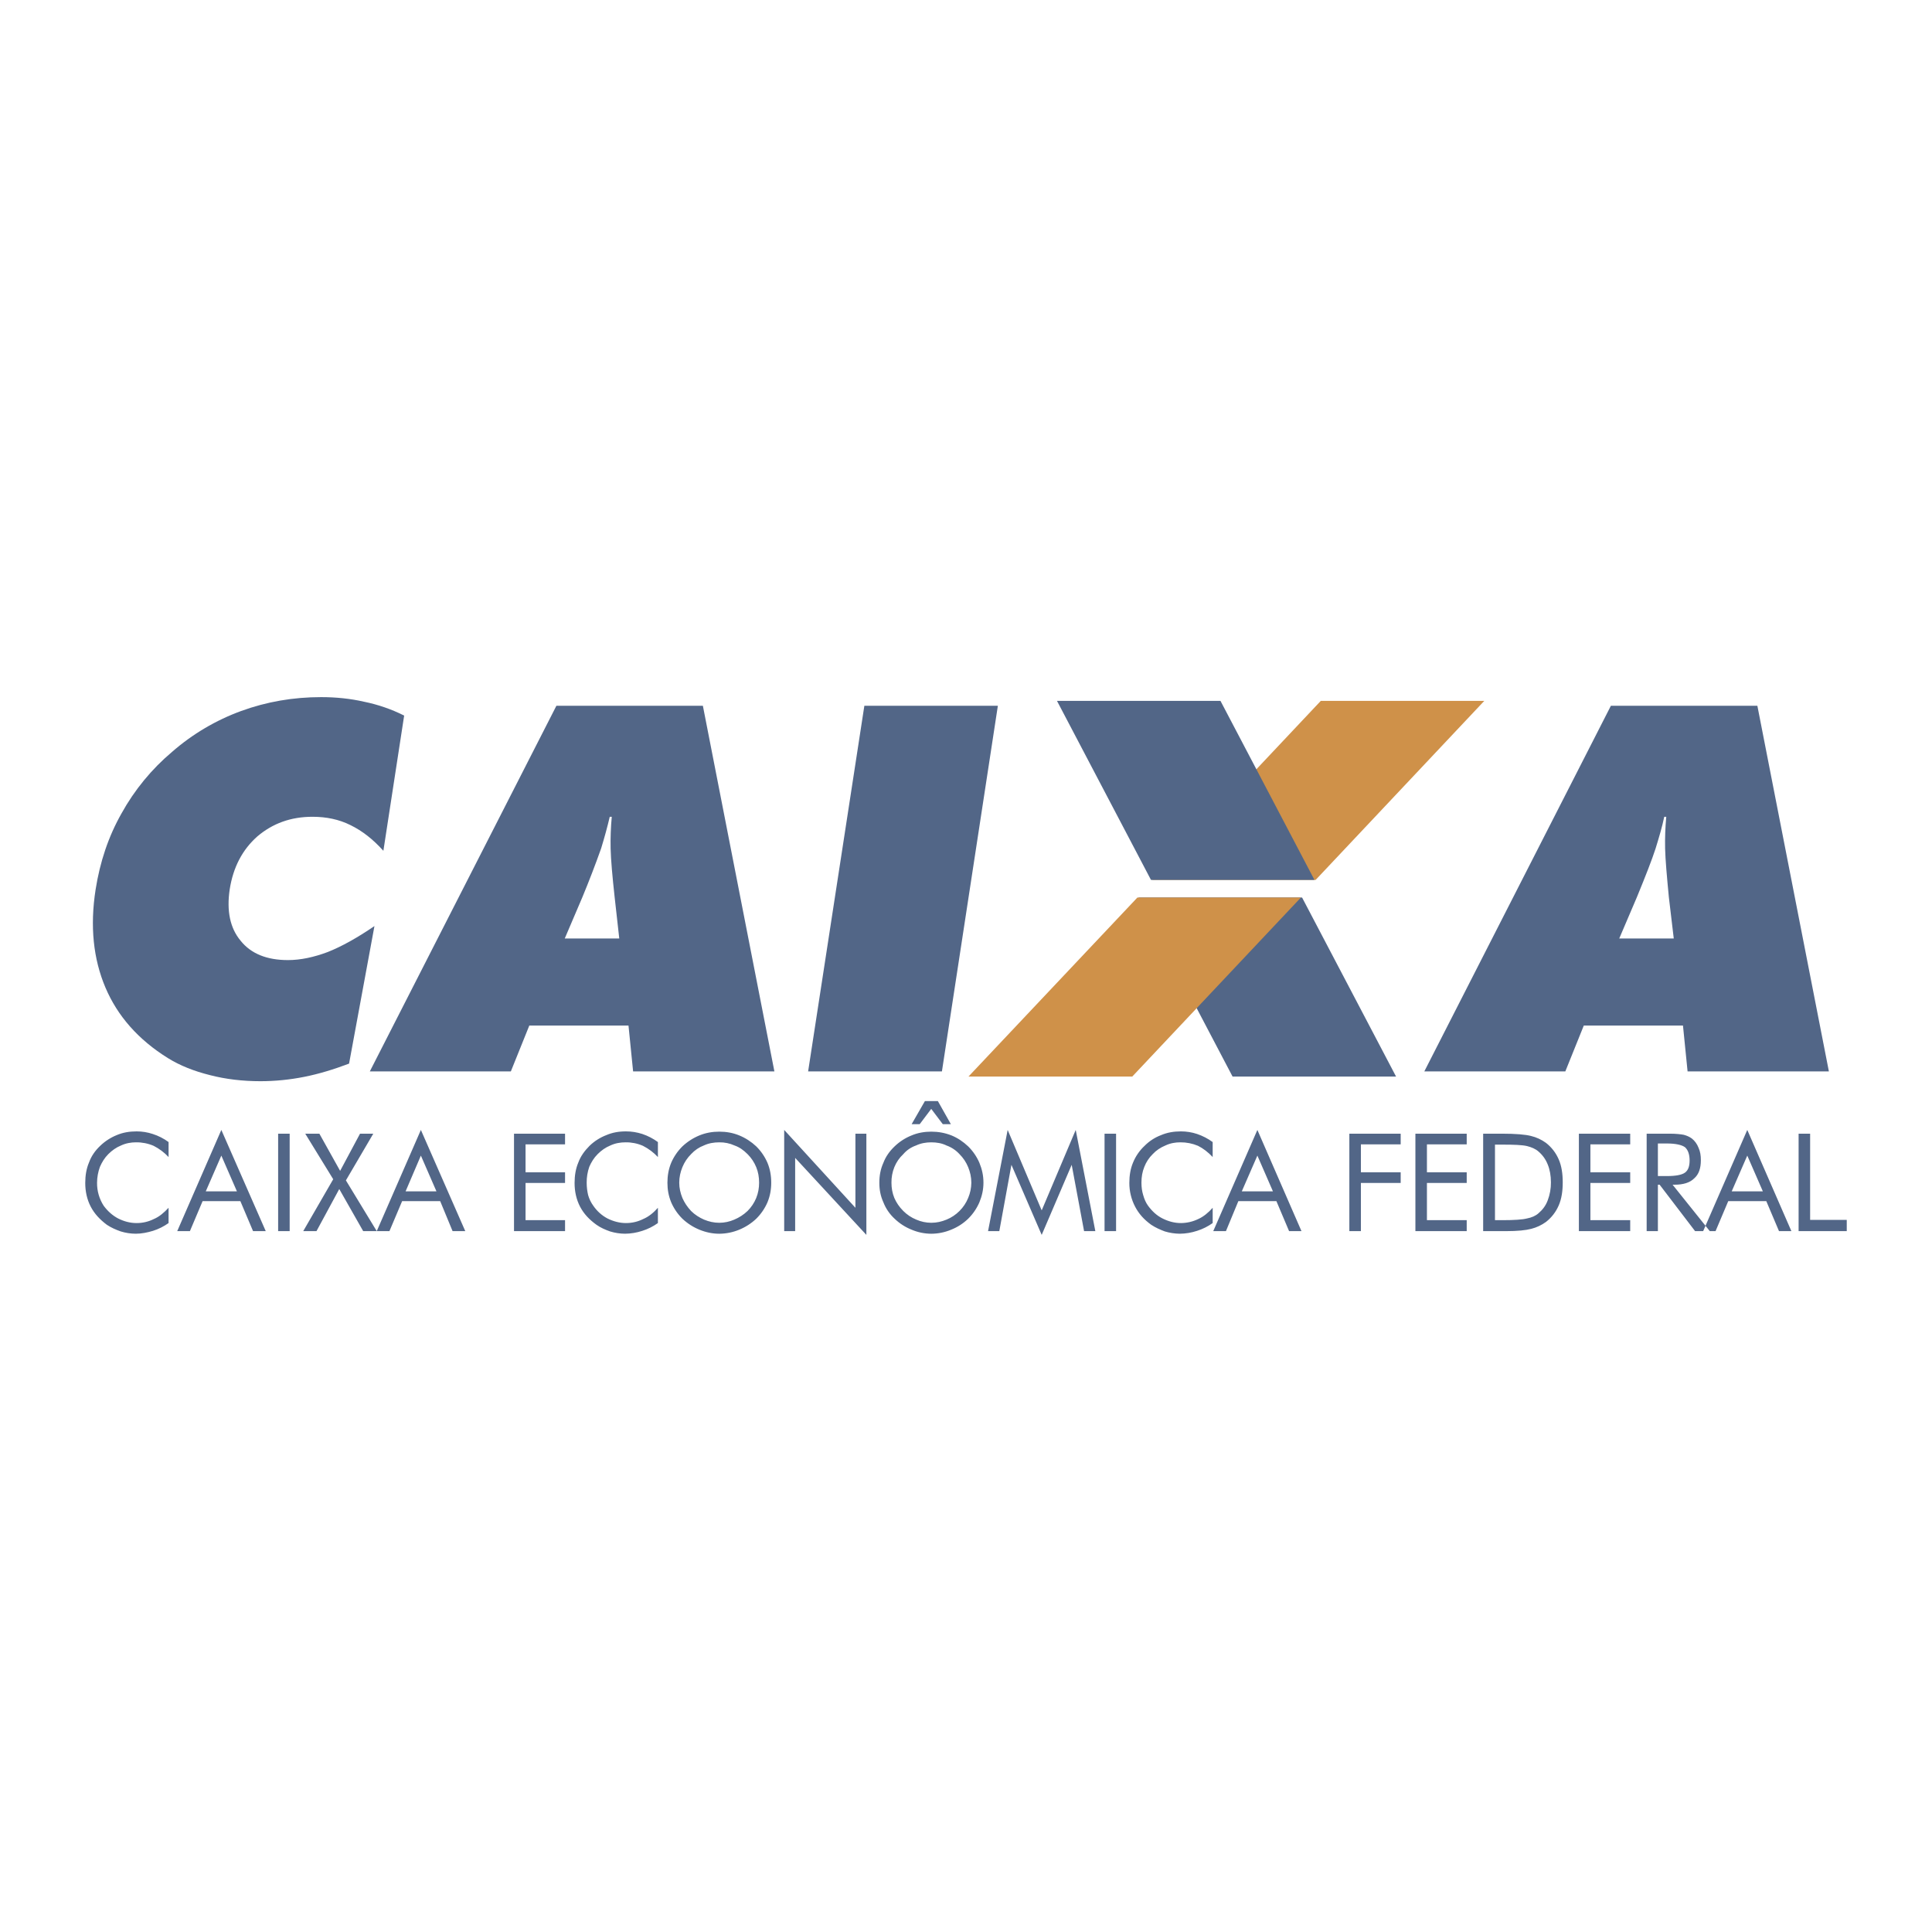
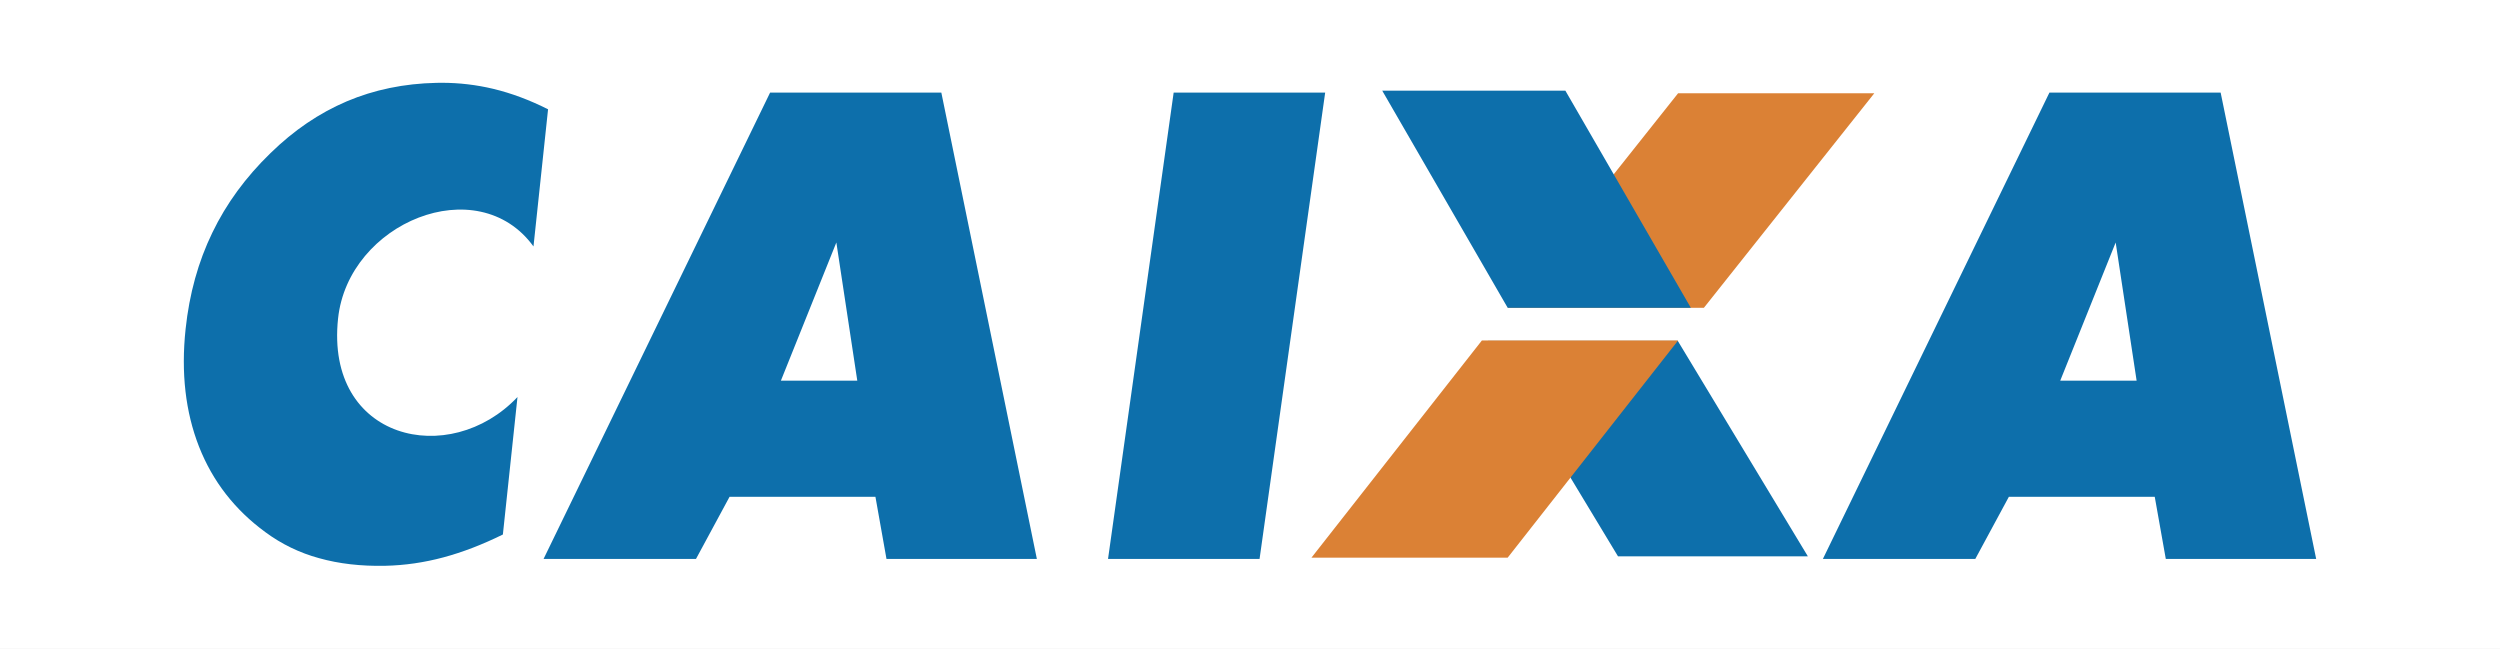
- <svg xmlns="http://www.w3.org/2000/svg" width="2500" height="2500" viewBox="0 0 192.756 192.756">
-   <g fill-rule="evenodd" clip-rule="evenodd">
-     <path fill="#fff" d="M0 0h192.756v192.756H0V0z" />
-     <path d="M38.25 84.885c-1.035-1.15-2.1-1.985-3.279-2.561-1.151-.575-2.417-.834-3.797-.834-2.158 0-3.97.662-5.495 1.956-1.496 1.324-2.417 3.079-2.762 5.294-.316 2.129.029 3.854 1.093 5.121 1.036 1.294 2.618 1.927 4.718 1.927 1.266 0 2.589-.287 3.971-.805 1.38-.547 2.934-1.41 4.66-2.589l-2.532 13.723c-1.525.575-3.021 1.036-4.488 1.323a22.44 22.44 0 0 1-4.344.432c-1.784 0-3.481-.201-5.035-.604-1.611-.402-2.992-.949-4.2-1.697-2.963-1.841-5.035-4.2-6.243-7.048-1.207-2.85-1.553-6.101-.977-9.783.432-2.733 1.266-5.265 2.589-7.595a21.879 21.879 0 0 1 5.034-6.127 21.918 21.918 0 0 1 6.905-4.085c2.532-.92 5.178-1.381 7.969-1.381 1.467 0 2.906.144 4.287.46a16.06 16.06 0 0 1 3.999 1.381L38.25 84.885zm18.096 8.746h5.438l-.46-4.114c-.23-2.1-.374-3.711-.403-4.862a28.06 28.06 0 0 1 .115-3.165h-.201c-.23.979-.518 2.043-.863 3.165a99.696 99.696 0 0 1-1.87 4.862l-1.756 4.114zm-19.448 13.262l18.614-36.478h14.614l7.135 36.478H63.165l-.46-4.573h-9.896l-1.841 4.573h-14.07zm43.729 0l5.61-36.478h13.32l-5.581 36.478H80.627zM161.553 93.631h5.438l-.488-4.114c-.201-2.1-.346-3.711-.375-4.862a28.298 28.298 0 0 1 .115-3.165h-.201c-.201.979-.518 2.043-.863 3.165-.373 1.151-1.006 2.762-1.869 4.862l-1.757 4.114zm-19.448 13.262l18.613-36.478h14.615l7.135 36.478H168.37l-.459-4.573h-9.896l-1.842 4.573h-14.068zM16.818 115.438a5.361 5.361 0 0 0-1.496-1.122 4.345 4.345 0 0 0-1.755-.346c-.489 0-1.007.087-1.496.316-.489.202-.892.49-1.266.863-.374.374-.633.806-.834 1.266a4.681 4.681 0 0 0-.288 1.583 4.143 4.143 0 0 0 .662 2.301c.402.546.892.978 1.438 1.266.575.287 1.18.46 1.841.46a3.82 3.82 0 0 0 1.727-.403c.546-.229 1.007-.633 1.467-1.121v1.524a5.58 5.58 0 0 1-1.553.776c-.576.173-1.151.288-1.726.288a5.232 5.232 0 0 1-1.496-.23c-.489-.173-.949-.374-1.381-.661-.69-.518-1.237-1.094-1.611-1.812s-.546-1.525-.546-2.359c0-.748.115-1.438.374-2.043.23-.633.604-1.179 1.122-1.668a5.17 5.17 0 0 1 1.64-1.064c.604-.259 1.266-.374 1.985-.374.547 0 1.094.087 1.611.259a5.497 5.497 0 0 1 1.582.806v1.495h-.001zm5.265-.144l-1.553 3.566h3.107l-1.554-3.566zm0-2.561l4.431 10.098h-1.266l-1.266-2.992h-3.769l-1.266 2.992h-1.266l4.402-10.098zm5.667 10.098v-9.724h1.15v9.724h-1.15zm2.503 0l2.992-5.179-2.791-4.545h1.41l2.071 3.711 1.985-3.711h1.323l-2.732 4.66 3.078 5.063h-1.353l-2.388-4.2-2.272 4.2h-1.323v.001zm11.738-7.537l-1.525 3.566h3.078l-1.553-3.566zm0-2.561l4.43 10.098h-1.266l-1.237-2.992H40.12l-1.266 2.992h-1.266l4.403-10.098zM51.283 122.831v-9.724h5.092v1.064h-3.941v2.79h3.941v1.064h-3.941v3.711h3.941v1.094h-5.092v.001zm14.355-7.393a5.361 5.361 0 0 0-1.496-1.122 4.206 4.206 0 0 0-1.726-.346c-.518 0-1.036.087-1.524.316-.489.202-.893.49-1.266.863-.374.374-.633.806-.834 1.266a4.702 4.702 0 0 0-.259 1.583c0 .46.058.862.144 1.236.115.403.288.748.518 1.065.374.546.863.978 1.41 1.266.575.287 1.208.46 1.841.46s1.208-.144 1.726-.403c.547-.229 1.036-.633 1.467-1.121v1.524a5.58 5.58 0 0 1-1.553.776 5.697 5.697 0 0 1-1.726.288 5.232 5.232 0 0 1-1.496-.23c-.489-.173-.949-.374-1.352-.661-.719-.518-1.266-1.094-1.64-1.812s-.546-1.525-.546-2.359c0-.748.115-1.438.374-2.043.23-.633.633-1.179 1.122-1.668a4.977 4.977 0 0 1 1.668-1.064c.604-.259 1.237-.374 1.957-.374.575 0 1.093.087 1.64.259a5.73 5.73 0 0 1 1.553.806v1.495h-.002zm6.128 6.559c.518 0 1.036-.115 1.496-.316a4.358 4.358 0 0 0 1.323-.863c.374-.374.662-.806.863-1.295s.288-1.007.288-1.524c0-.547-.086-1.064-.288-1.554s-.489-.921-.863-1.295c-.402-.402-.805-.69-1.294-.863a3.556 3.556 0 0 0-1.525-.316c-.546 0-1.064.087-1.553.316-.46.173-.892.461-1.266.863-.374.374-.662.806-.863 1.295s-.316 1.007-.316 1.554c0 .518.115 1.035.316 1.524.201.46.489.893.863 1.295.374.374.834.662 1.295.863.489.201.978.316 1.524.316zm5.179-3.999c0 .69-.115 1.323-.374 1.956a5.224 5.224 0 0 1-1.122 1.64 5.527 5.527 0 0 1-1.697 1.093 5.297 5.297 0 0 1-1.985.403c-.69 0-1.352-.144-1.985-.403a5.527 5.527 0 0 1-1.697-1.093 5.202 5.202 0 0 1-1.122-1.64c-.259-.633-.374-1.266-.374-1.956s.114-1.353.374-1.985a5.224 5.224 0 0 1 1.122-1.64 5.567 5.567 0 0 1 1.697-1.094c.633-.259 1.294-.374 1.985-.374s1.353.115 1.985.374c.633.26 1.208.634 1.697 1.094a5.202 5.202 0 0 1 1.122 1.64c.259.633.374 1.265.374 1.985zm1.294 4.833v-10.098l7.106 7.768v-7.394h1.093v10.098l-7.105-7.682v7.308h-1.094zm14.672-.834c.547 0 1.036-.115 1.525-.316s.92-.489 1.294-.863a3.91 3.91 0 0 0 .863-1.295 4.008 4.008 0 0 0 .317-1.524c0-.547-.115-1.064-.317-1.554a3.91 3.91 0 0 0-.863-1.295 3.218 3.218 0 0 0-1.294-.863c-.46-.229-.978-.316-1.525-.316-.518 0-1.036.087-1.524.316-.489.173-.92.461-1.266.863-.403.374-.69.806-.892 1.295a4.02 4.02 0 0 0-.288 1.554c0 .518.086 1.035.288 1.524.201.46.489.893.892 1.295.374.374.806.662 1.295.863a3.77 3.77 0 0 0 1.495.316zm5.208-3.999c0 .69-.145 1.323-.404 1.956a5.208 5.208 0 0 1-1.122 1.64 5.192 5.192 0 0 1-1.697 1.093 5.18 5.18 0 0 1-1.985.403 5.06 5.06 0 0 1-1.956-.403 5.218 5.218 0 0 1-1.698-1.093 4.395 4.395 0 0 1-1.122-1.64c-.288-.633-.403-1.266-.403-1.956s.115-1.353.403-1.985c.23-.604.604-1.15 1.122-1.64a5.242 5.242 0 0 1 1.698-1.094c.604-.259 1.294-.374 1.956-.374.69 0 1.353.115 2.014.374.633.26 1.18.634 1.668 1.094a5.185 5.185 0 0 1 1.122 1.64c.26.633.404 1.265.404 1.985zm-7.164-5.841l1.323-2.301h1.294l1.295 2.301h-.806l-1.151-1.524-1.15 1.524h-.805zm12.975 11.048l-3.02-6.991-1.209 6.617h-1.123l1.957-10.098 3.395 8.026 3.395-8.026 1.957 10.098h-1.123l-1.236-6.617-2.993 6.991zm6.271-.374v-9.724h1.15v9.724h-1.15zm10.789-7.393c-.461-.489-.949-.863-1.469-1.122a4.434 4.434 0 0 0-1.754-.346c-.518 0-1.008.087-1.496.316-.488.202-.92.49-1.266.863a3.572 3.572 0 0 0-.834 1.266c-.201.489-.289 1.008-.289 1.583 0 .46.059.862.174 1.236.115.403.258.748.488 1.065.404.546.863.978 1.439 1.266.574.287 1.18.46 1.84.46a4 4 0 0 0 1.727-.403c.518-.229 1.008-.633 1.439-1.121v1.524a5.59 5.59 0 0 1-1.555.776 5.696 5.696 0 0 1-1.725.288 5.38 5.38 0 0 1-1.496-.23c-.461-.173-.922-.374-1.354-.661-.719-.518-1.236-1.094-1.611-1.812a5.116 5.116 0 0 1-.574-2.359c0-.748.115-1.438.373-2.043a4.699 4.699 0 0 1 1.152-1.668 4.59 4.59 0 0 1 1.639-1.064c.604-.259 1.266-.374 1.984-.374.547 0 1.094.087 1.611.259a5.755 5.755 0 0 1 1.555.806v1.495h.002zm4.459-.144l-1.555 3.566h3.107l-1.552-3.566zm0-2.561l4.4 10.098h-1.236l-1.266-2.992h-3.797l-1.238 2.992h-1.266l4.403-10.098zM134.625 122.831v-9.724h5.121v1.064h-3.969v2.79h3.969v1.064h-3.969v4.805h-1.152v.001zm6.59 0v-9.724h5.119v1.064h-3.969v2.79h3.969v1.064h-3.969v3.711h3.969v1.094h-5.119v.001zm7.939-1.094h.719c1.209 0 2.043-.057 2.475-.172.461-.086.863-.259 1.15-.519.402-.345.719-.747.92-1.294a4.9 4.9 0 0 0 .318-1.784c0-.69-.115-1.294-.318-1.783a3.235 3.235 0 0 0-.92-1.295c-.287-.259-.689-.432-1.15-.547-.488-.114-1.295-.144-2.475-.144h-.719v7.538zm-1.179 1.094v-9.724h1.869c1.381 0 2.359.086 2.906.229a4.218 4.218 0 0 1 1.496.691c.547.431.979.978 1.266 1.64.289.661.402 1.438.402 2.301 0 .863-.113 1.64-.402 2.302a4.188 4.188 0 0 1-1.266 1.64 4.3 4.3 0 0 1-1.467.69c-.547.145-1.381.23-2.504.23H147.975v.001zm9.55 0v-9.724h5.121v1.064h-3.971v2.79h3.971v1.064h-3.971v3.711h3.971v1.094h-5.121v.001zm6.762 0v-9.724h2.301c.633 0 1.121.058 1.41.114.316.087.574.202.805.374.289.23.518.547.662.921.172.374.23.777.23 1.237 0 .806-.201 1.409-.662 1.812-.432.432-1.094.633-1.955.633h-.203l3.711 4.632h-1.467l-3.537-4.632h-.174v4.632h-1.121v.001zm1.121-8.746v3.251h.893c.891 0 1.496-.115 1.812-.345.316-.23.459-.633.459-1.209 0-.633-.172-1.064-.459-1.323-.316-.229-.922-.374-1.812-.374h-.893zm8.918 1.209l-1.553 3.566h3.107l-1.554-3.566zm0-2.561l4.402 10.098h-1.236l-1.268-2.992h-3.797l-1.266 2.992h-1.236l4.401-10.098zm5.121 10.098v-9.724h1.15v8.602h3.654v1.122h-4.804zM139.287 107.411h-16.312l-9.379-17.866h16.312l9.379 17.866z" fill="#526687" />
-     <path fill="#cf9149" d="M148.09 69.925h-16.313l-16.828 17.866h16.311l16.83-17.866z" />
-     <path fill="#526687" d="M105.455 69.925h16.311l9.379 17.866h-16.311l-9.379-17.866z" />
-     <path fill="#cf9149" d="M96.623 107.411h16.34l16.83-17.866H113.48l-16.857 17.866z" />
+ <svg xmlns="http://www.w3.org/2000/svg" xml:space="preserve" width="661.458mm" height="171.612mm" version="1.1" style="shape-rendering:geometricPrecision; text-rendering:geometricPrecision; image-rendering:optimizeQuality; fill-rule:evenodd; clip-rule:evenodd" viewBox="0 0 66145.8 17161.2">
+   <defs>
+     <style type="text/css">
+    
+     .fil1 {fill:#0D6FAB}
+     .fil2 {fill:#DB8135}
+     .fil0 {fill:white}
+    
+   </style>
+   </defs>
+   <g id="Camada_x0020_1">
+     <polygon class="fil0" points="0.07,-0.01 66145.73,-0.01 66145.73,17161.2 0.07,17161.21 " />
+     <path class="fil1" d="M22122.03 6431.4l-1461.17 3640.91 2021.55 0 -553.86 -3656.35 -6.52 15.44zm-7740.28 8357.28l5993.95 -12338.95 4530.37 0 2527.7 12338.95 -3978.91 0 -292.37 -1644.07 -3859.85 0 -888.09 1644.07 -4032.8 0zm14934.94 0l1736.38 -12338.95 4008.78 0 -1736.04 12338.95 -4009.12 0zm26660.32 -8372.72l-1467 3656.35 2021.54 0 -554.54 -3656.35zm-7746.46 8372.72l5993.95 -12338.95 4530.03 0 2527.36 12338.95 -3978.58 0 -292.37 -1644.07 -3859.84 0 -888.09 1644.07 -4032.46 0zm-8861.72 -5769.52l5022.46 0 3441.88 5700.55 -5023.49 -0.01 -3440.85 -5700.55 0 0.01z" />
+     <path class="fil2" d="M39890.77 8143.42l5191.64 0 4508.76 -5675.84 -5191.64 0 -4508.76 5675.84zm-5191.64 6610.94l5191.64 0 4508.76 -5745.84 -5191.64 0 -4508.76 5745.84z" />
+     <path class="fil1" d="M36571.06 2398.26l4845.74 0 3319.71 5745.16 -4845.74 0 -3319.71 -5745.16zm-22070.23 493.46l-385.71 3628.9c-1477.64,-2038.02 -4901.67,-631.75 -5170.71,1907.27 -341.79,3222.94 2953.91,3974.8 4747.6,2076.79l-386.74 3637.48c-535.33,263.55 -1058.64,467.04 -1575.1,605.33 -501.71,135.07 -1020.28,211.4 -1539.64,222.42 -642.39,13.38 -1224.05,-54.22 -1748.74,-201.78 -511.07,-138.39 -993,-372.32 -1418.66,-687.01 -809.85,-591.95 -1395.28,-1344.49 -1756.28,-2260.73 -360.32,-918.98 -479.39,-1955.66 -356.2,-3114.51 98.83,-930.99 333.89,-1780.31 707.59,-2550.35 370.61,-770.05 883.98,-1469.06 1537.69,-2103.22 618.03,-604.99 1290.96,-1061.05 2019.49,-1371.26 725.09,-307.13 1517.1,-471.16 2372.94,-489 45.89,-1.01 94.56,-1.73 141.09,-1.73 457.38,0 914.04,53.68 1358.53,159.62 489,117.02 971.48,299.58 1452.93,541.85l-0.08 -0.07z" />
  </g>
</svg>
